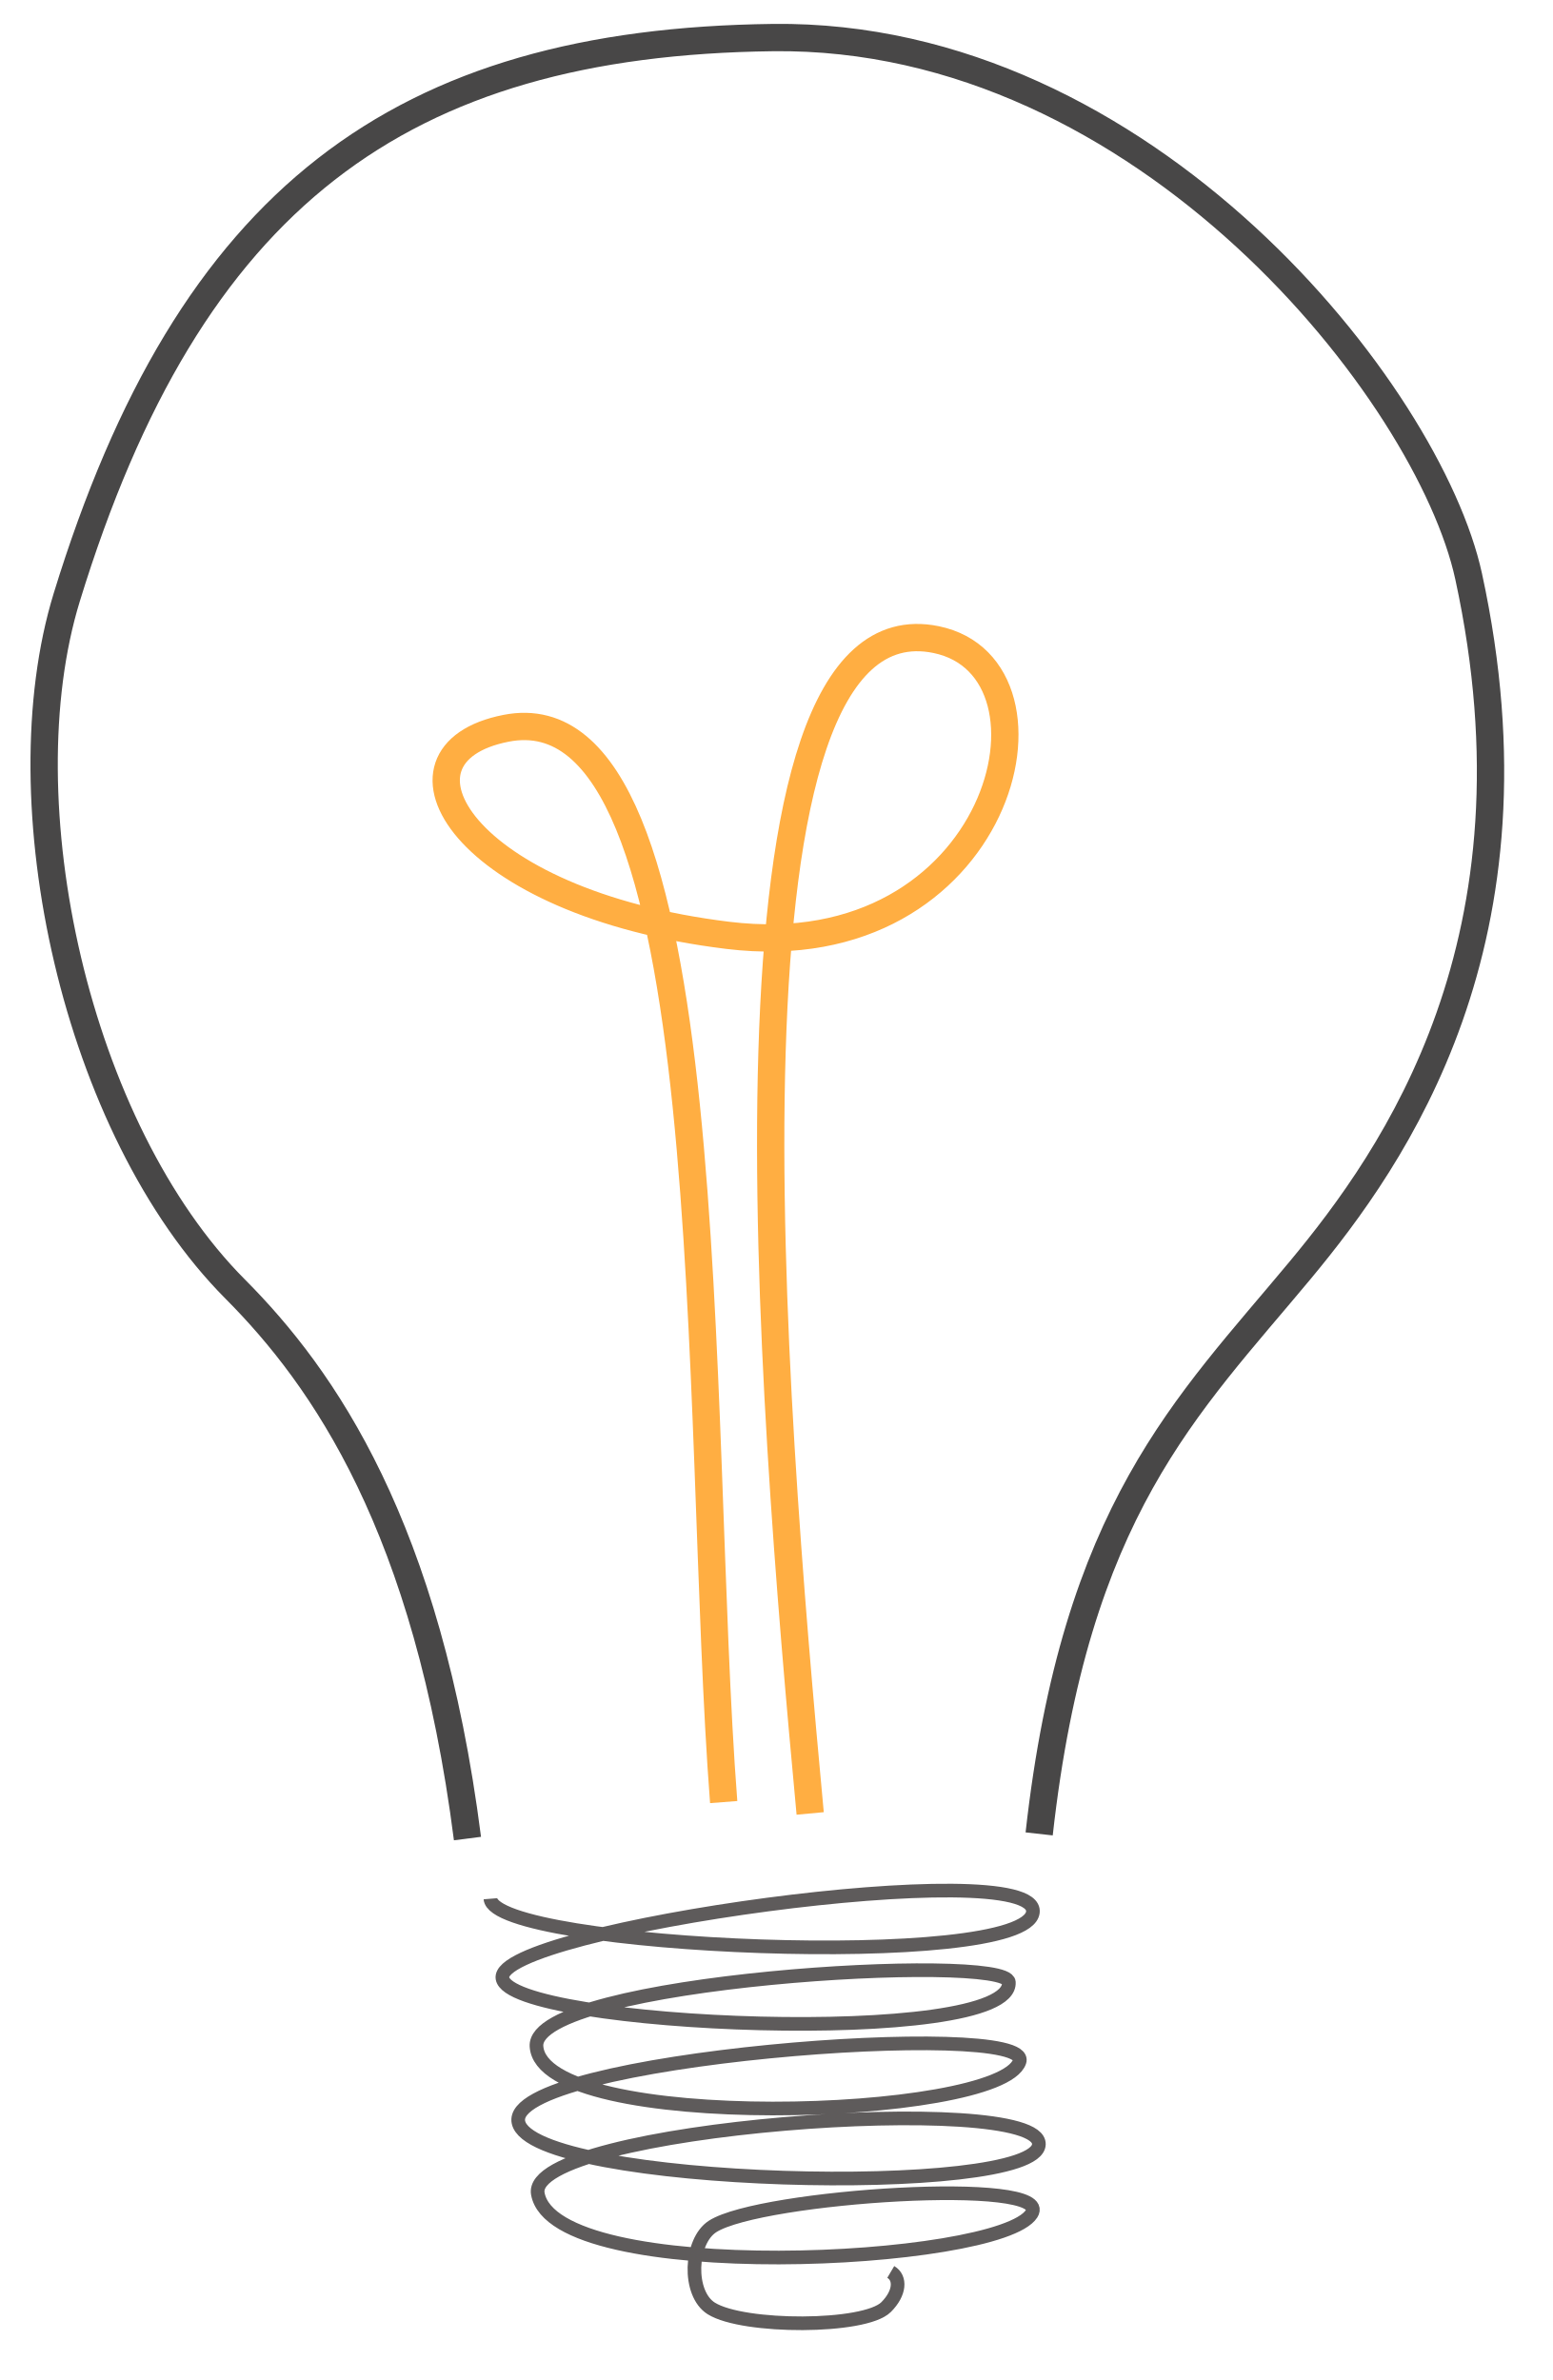
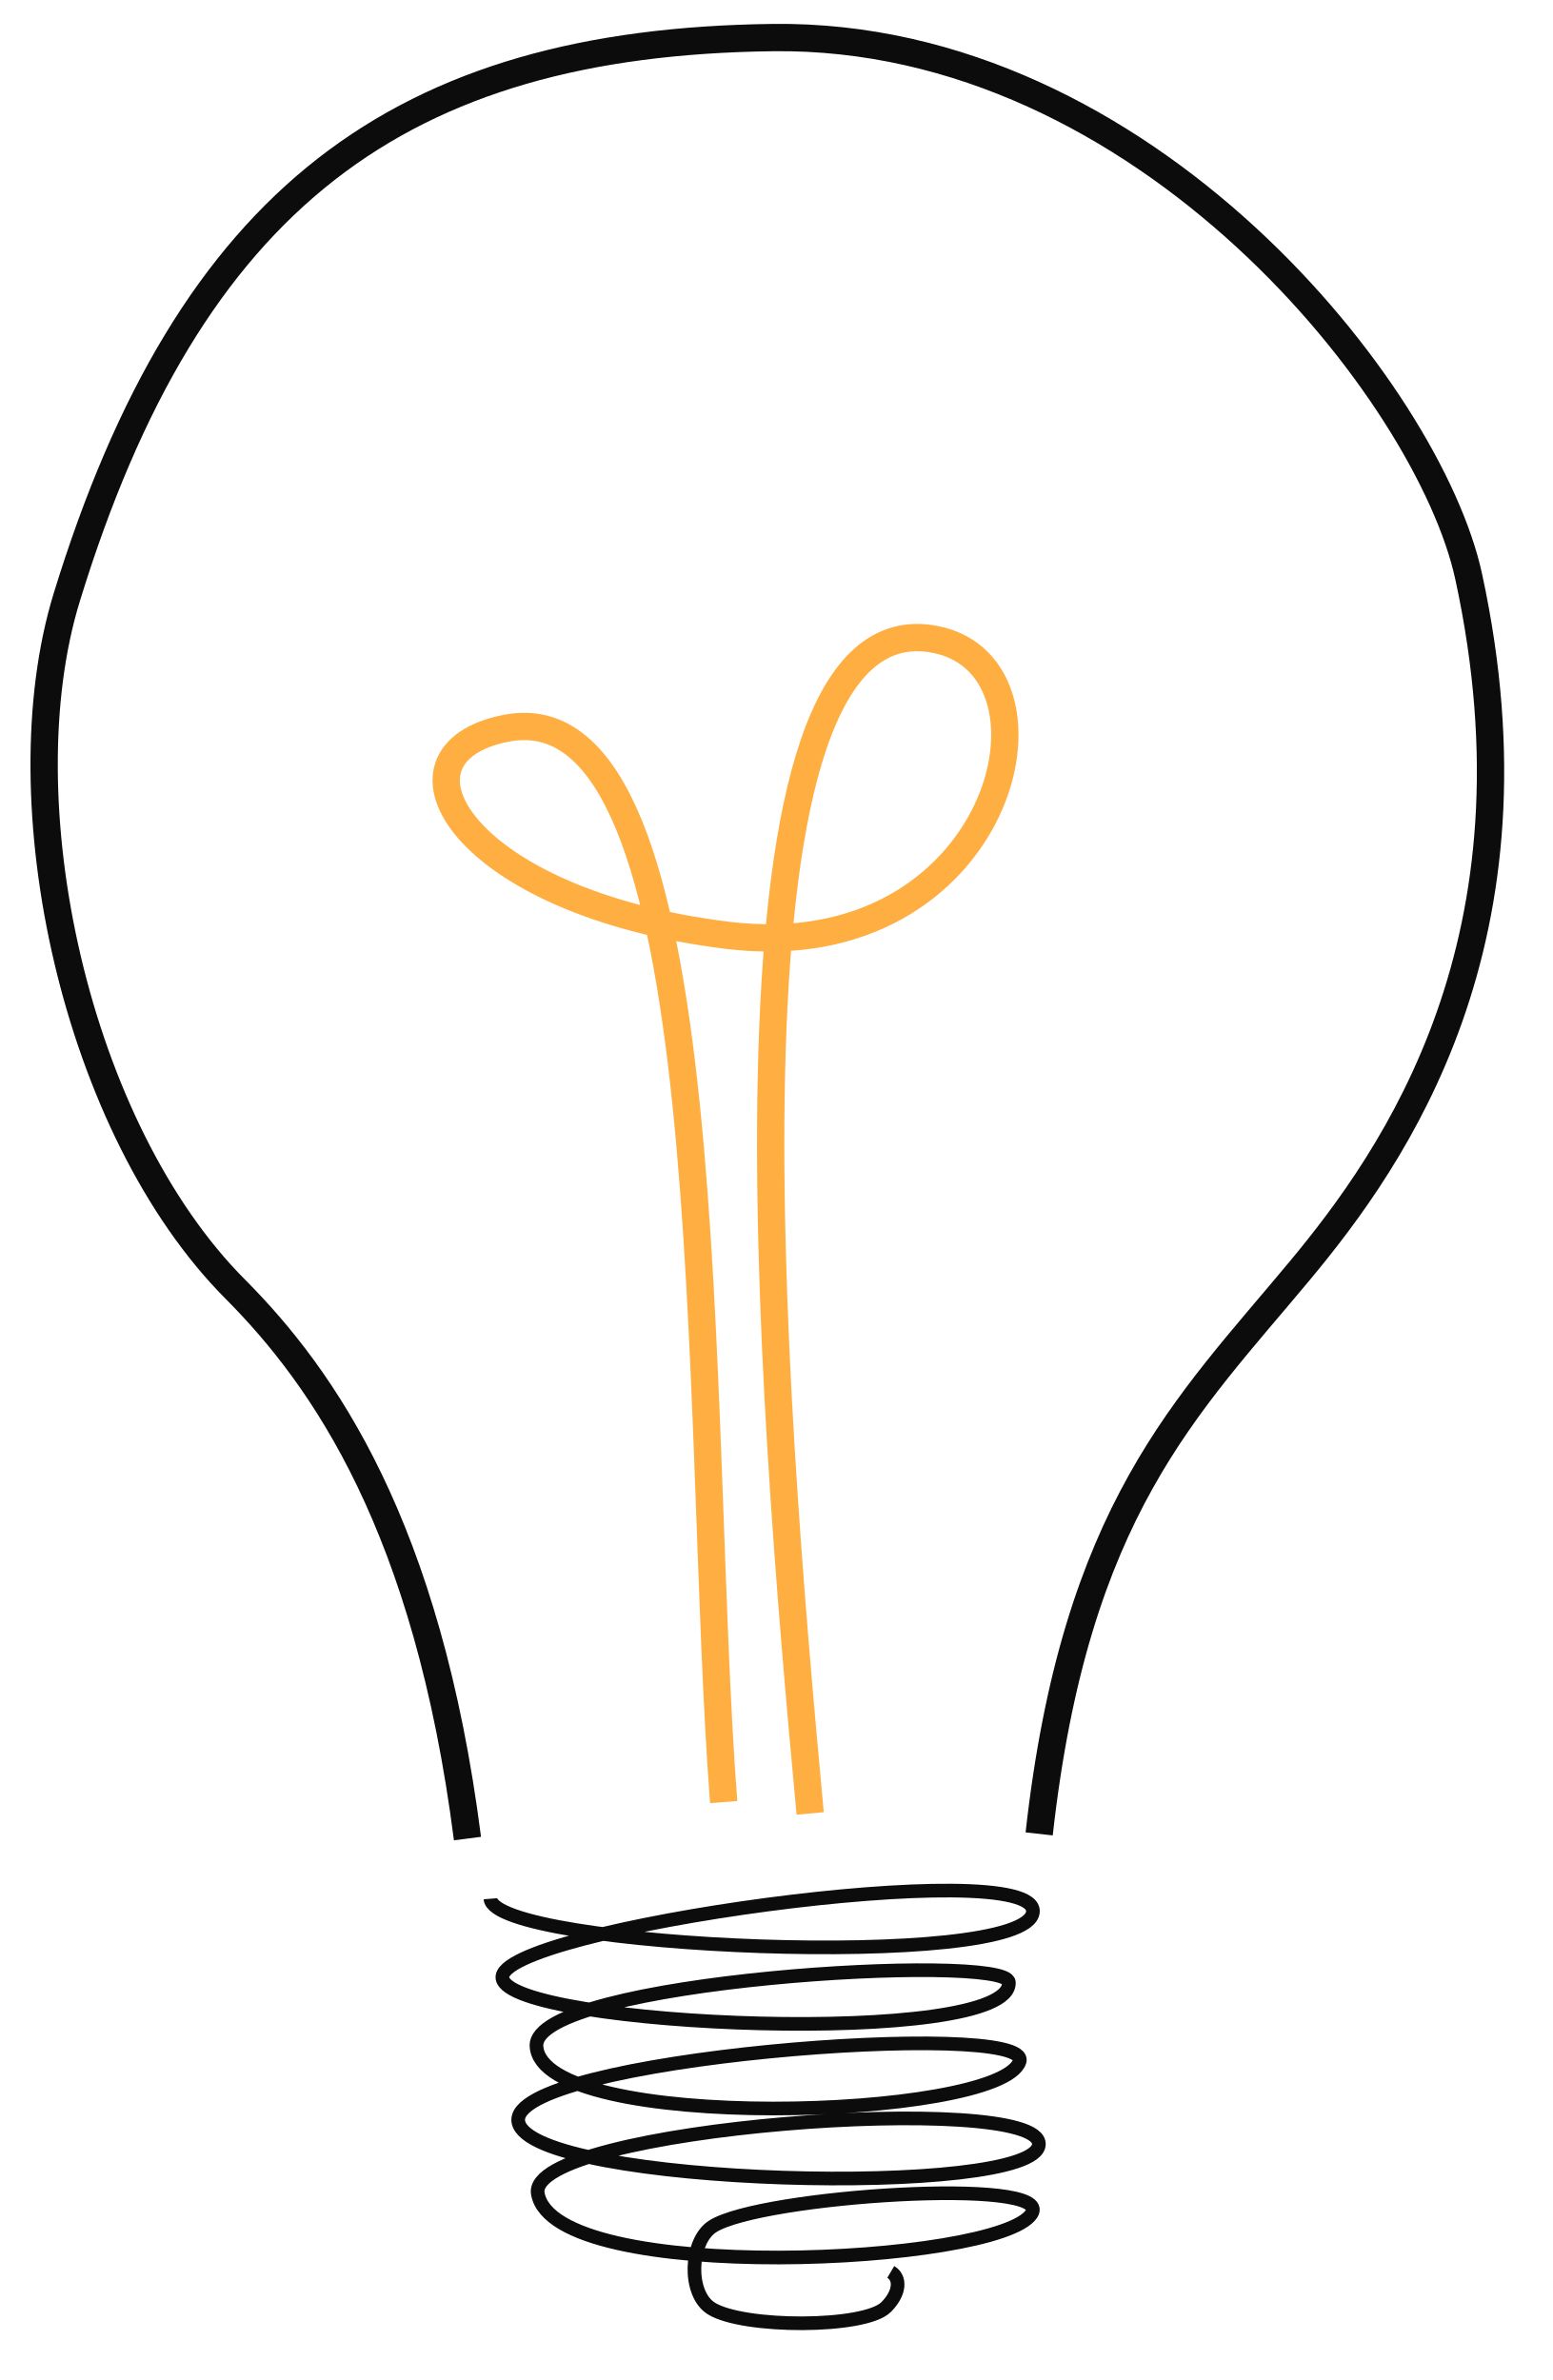
- <svg xmlns="http://www.w3.org/2000/svg" version="1.1" x="0px" y="0px" width="56.833px" height="87.167px" viewBox="-78.5 278 56.833 87.167" enable-background="new -78.5 278 56.833 87.167" xml:space="preserve">
-   <g id="old_bulb">
- </g>
+ <svg xmlns="http://www.w3.org/2000/svg" version="1.1" x="0px" y="0px" viewBox="-78.5 278 56.833 87.167" enable-background="new -78.5 278 56.833 87.167" xml:space="preserve">
  <g id="landing">
-     <path id="Path-1_4_" fill="none" stroke="#484747" d="M-40.448,345.166c1.322-11.857,5.416-15.659,9.559-20.646   c3.455-4.16,9.061-12.088,6.167-25.412c-1.451-6.683-11.839-19.899-25.476-19.732c-13.637,0.167-21.358,5.854-25.858,20.502   c-2.301,7.49,0.334,19.473,6.166,25.332c3.24,3.255,7.047,8.709,8.508,20.127" />
+     <path id="Path-1_4_" fill="none" stroke="rgb(12,12,12)" d="M-40.448,345.166c1.322-11.857,5.416-15.659,9.559-20.646   c3.455-4.16,9.061-12.088,6.167-25.412c-1.451-6.683-11.839-19.899-25.476-19.732c-13.637,0.167-21.358,5.854-25.858,20.502   c-2.301,7.49,0.334,19.473,6.166,25.332c3.24,3.255,7.047,8.709,8.508,20.127" />
    <path id="Path-2_4_" fill="none" stroke="#FFAE42" d="M-52,344.001c-1.083-14,0.083-40.917-7.972-39.327   c-4.762,0.939-1.619,6.395,8.125,7.583c10,1.218,12.736-9.783,7.625-10.832c-8.444-1.735-6.041,27.68-4.611,42.992" />
-     <path id="Path-3_2_" fill="none" stroke="#5E5B5B" stroke-width="0.5" d="M-60.542,347.541c0.148,1.812,19.625,2.665,19.864,0.492   c0.239-2.172-19.69,0.625-19.423,2.419c0.267,1.793,18.705,2.57,18.543,0.146c-0.073-1.1-17.444-0.073-17.297,2.346   c0.194,3.204,16.956,2.688,17.688,0.563c0.552-1.6-18.861-0.123-18.348,2.223s18.983,2.785,19.057,0.806   c0.073-1.979-18.785-0.618-18.348,1.809c0.611,3.396,16.907,2.59,18.08,0.733c0.863-1.366-9.919-0.66-11.679,0.464   c-0.841,0.538-0.919,2.461-0.048,3.005c1.172,0.732,5.618,0.732,6.4-0.05c0.513-0.513,0.544-1.068,0.171-1.288" />
+     <path id="Path-3_2_" fill="none" stroke="rgb(12,12,12)" stroke-width="0.5" d="M-60.542,347.541c0.148,1.812,19.625,2.665,19.864,0.492   c0.239-2.172-19.69,0.625-19.423,2.419c0.267,1.793,18.705,2.57,18.543,0.146c-0.073-1.1-17.444-0.073-17.297,2.346   c0.194,3.204,16.956,2.688,17.688,0.563c0.552-1.6-18.861-0.123-18.348,2.223s18.983,2.785,19.057,0.806   c0.073-1.979-18.785-0.618-18.348,1.809c0.611,3.396,16.907,2.59,18.08,0.733c0.863-1.366-9.919-0.66-11.679,0.464   c-0.841,0.538-0.919,2.461-0.048,3.005c1.172,0.732,5.618,0.732,6.4-0.05c0.513-0.513,0.544-1.068,0.171-1.288" />
  </g>
</svg>
